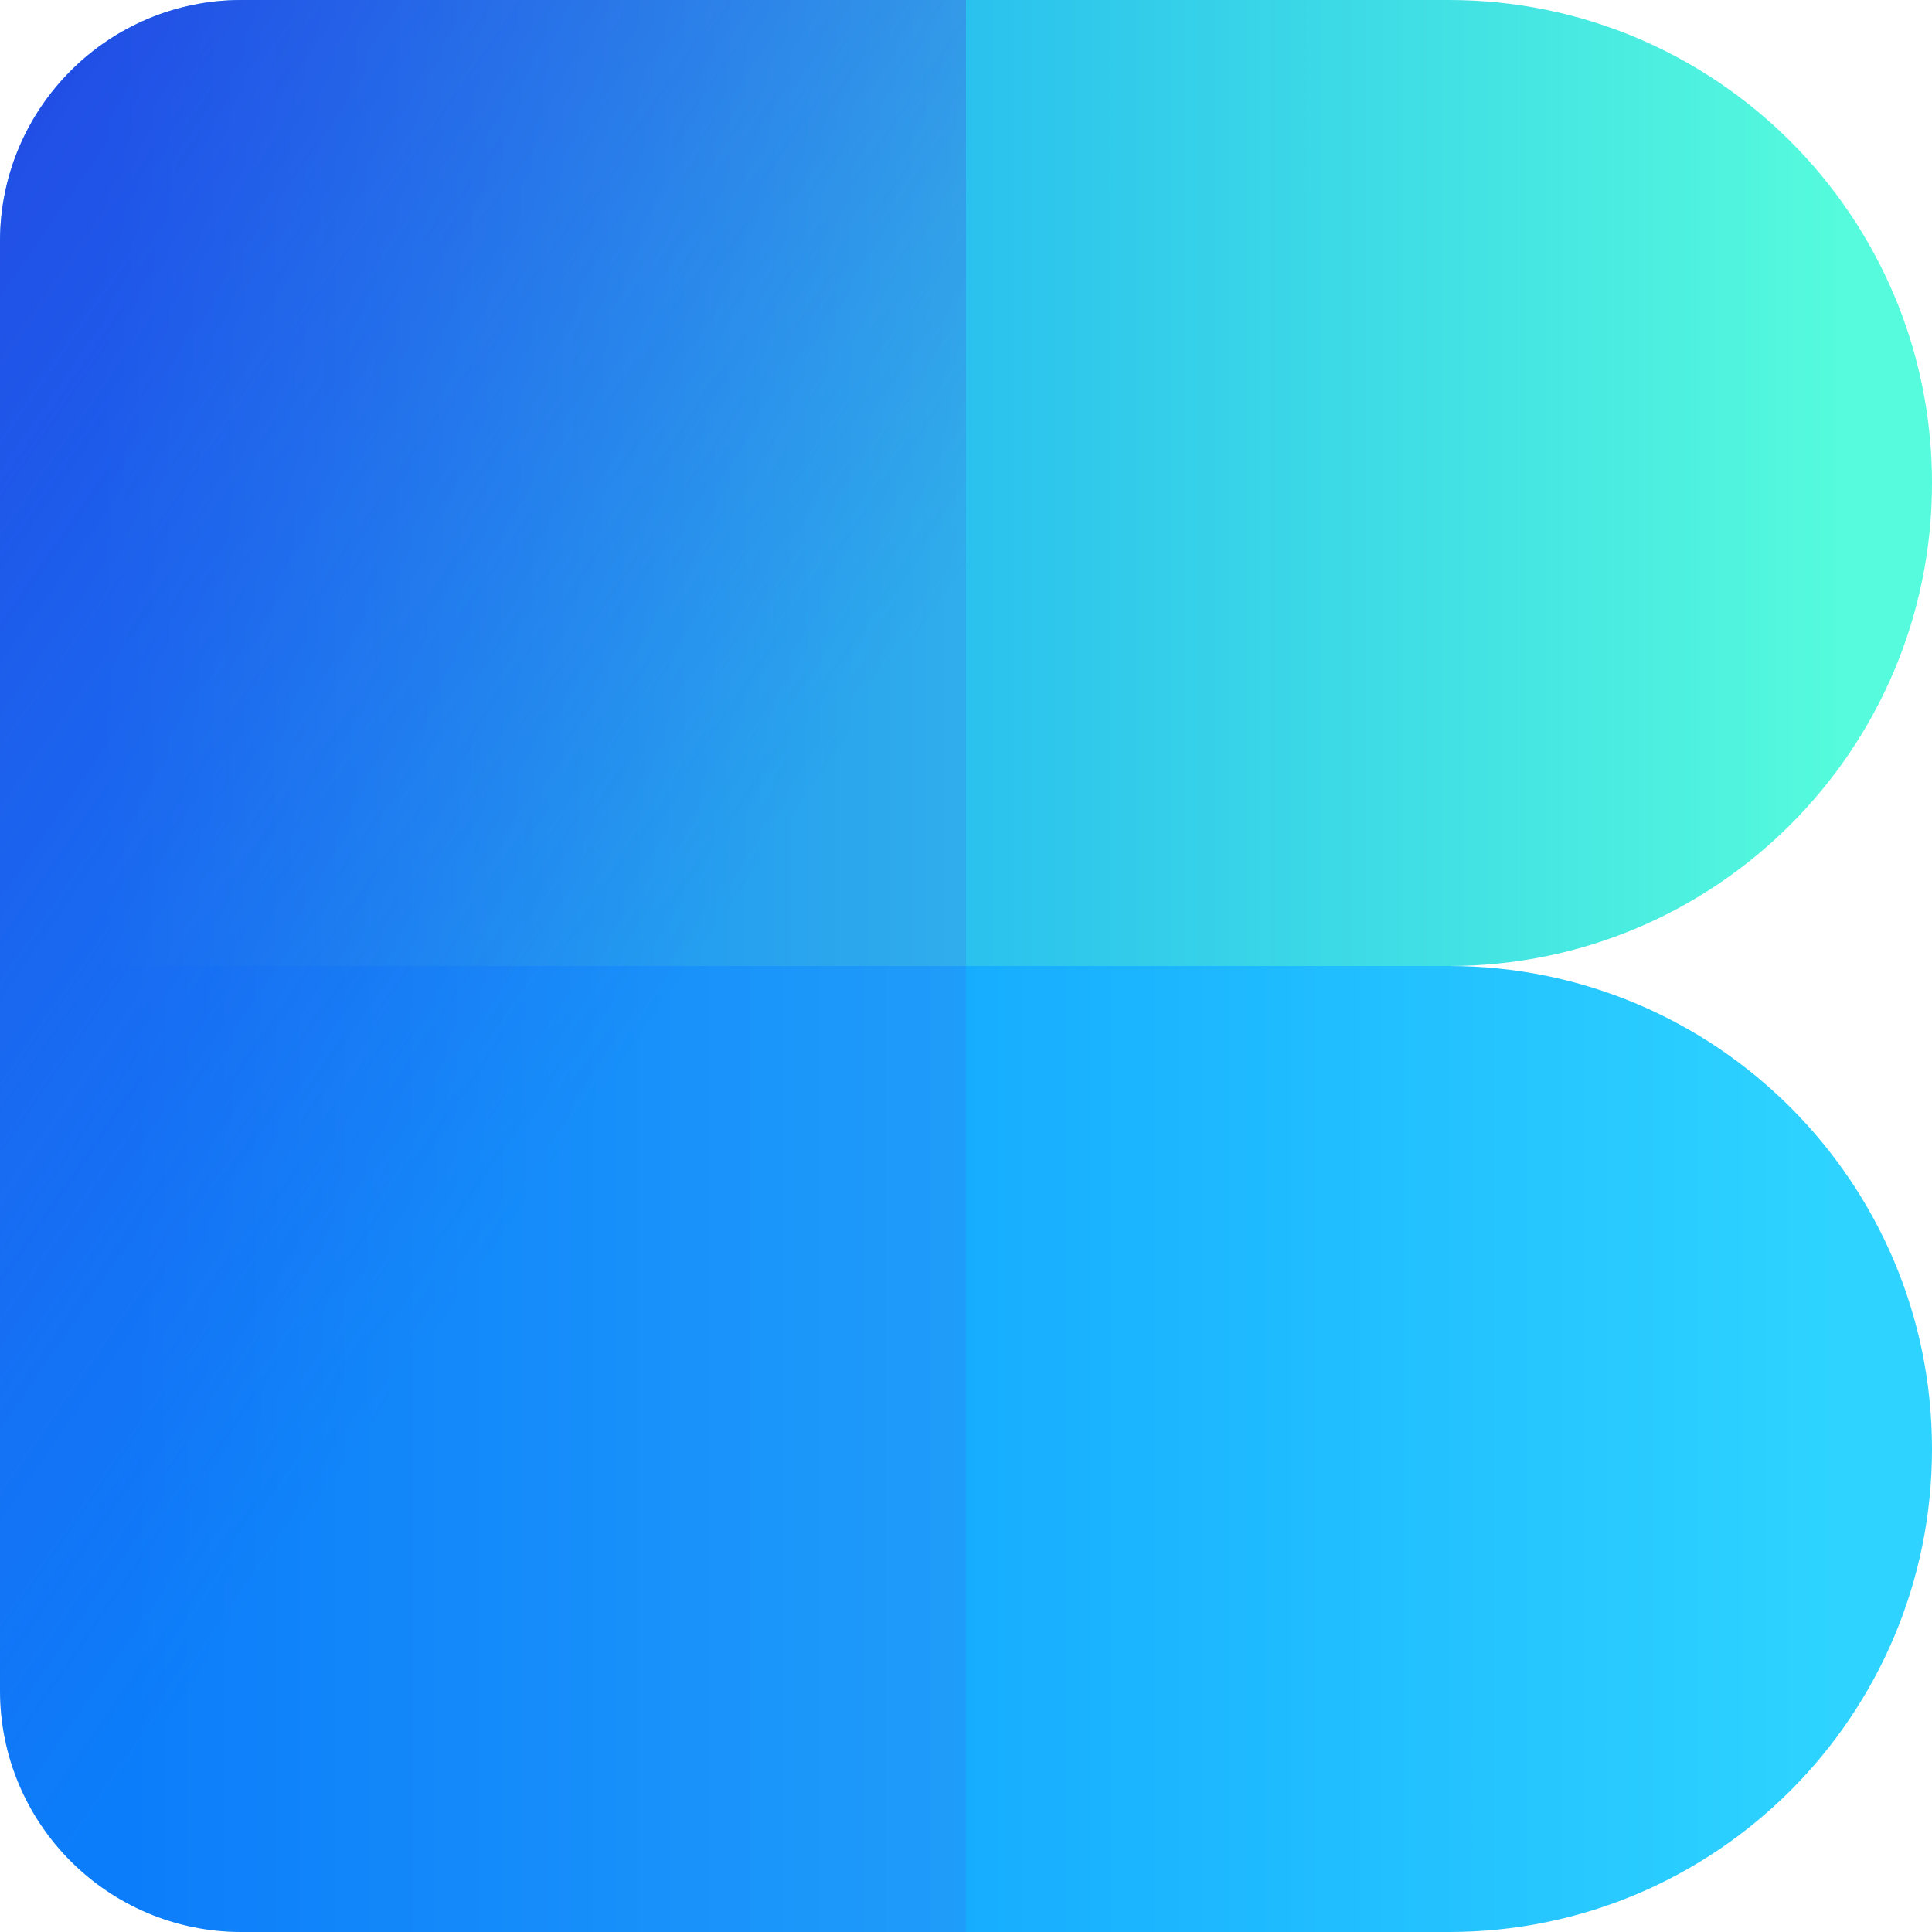
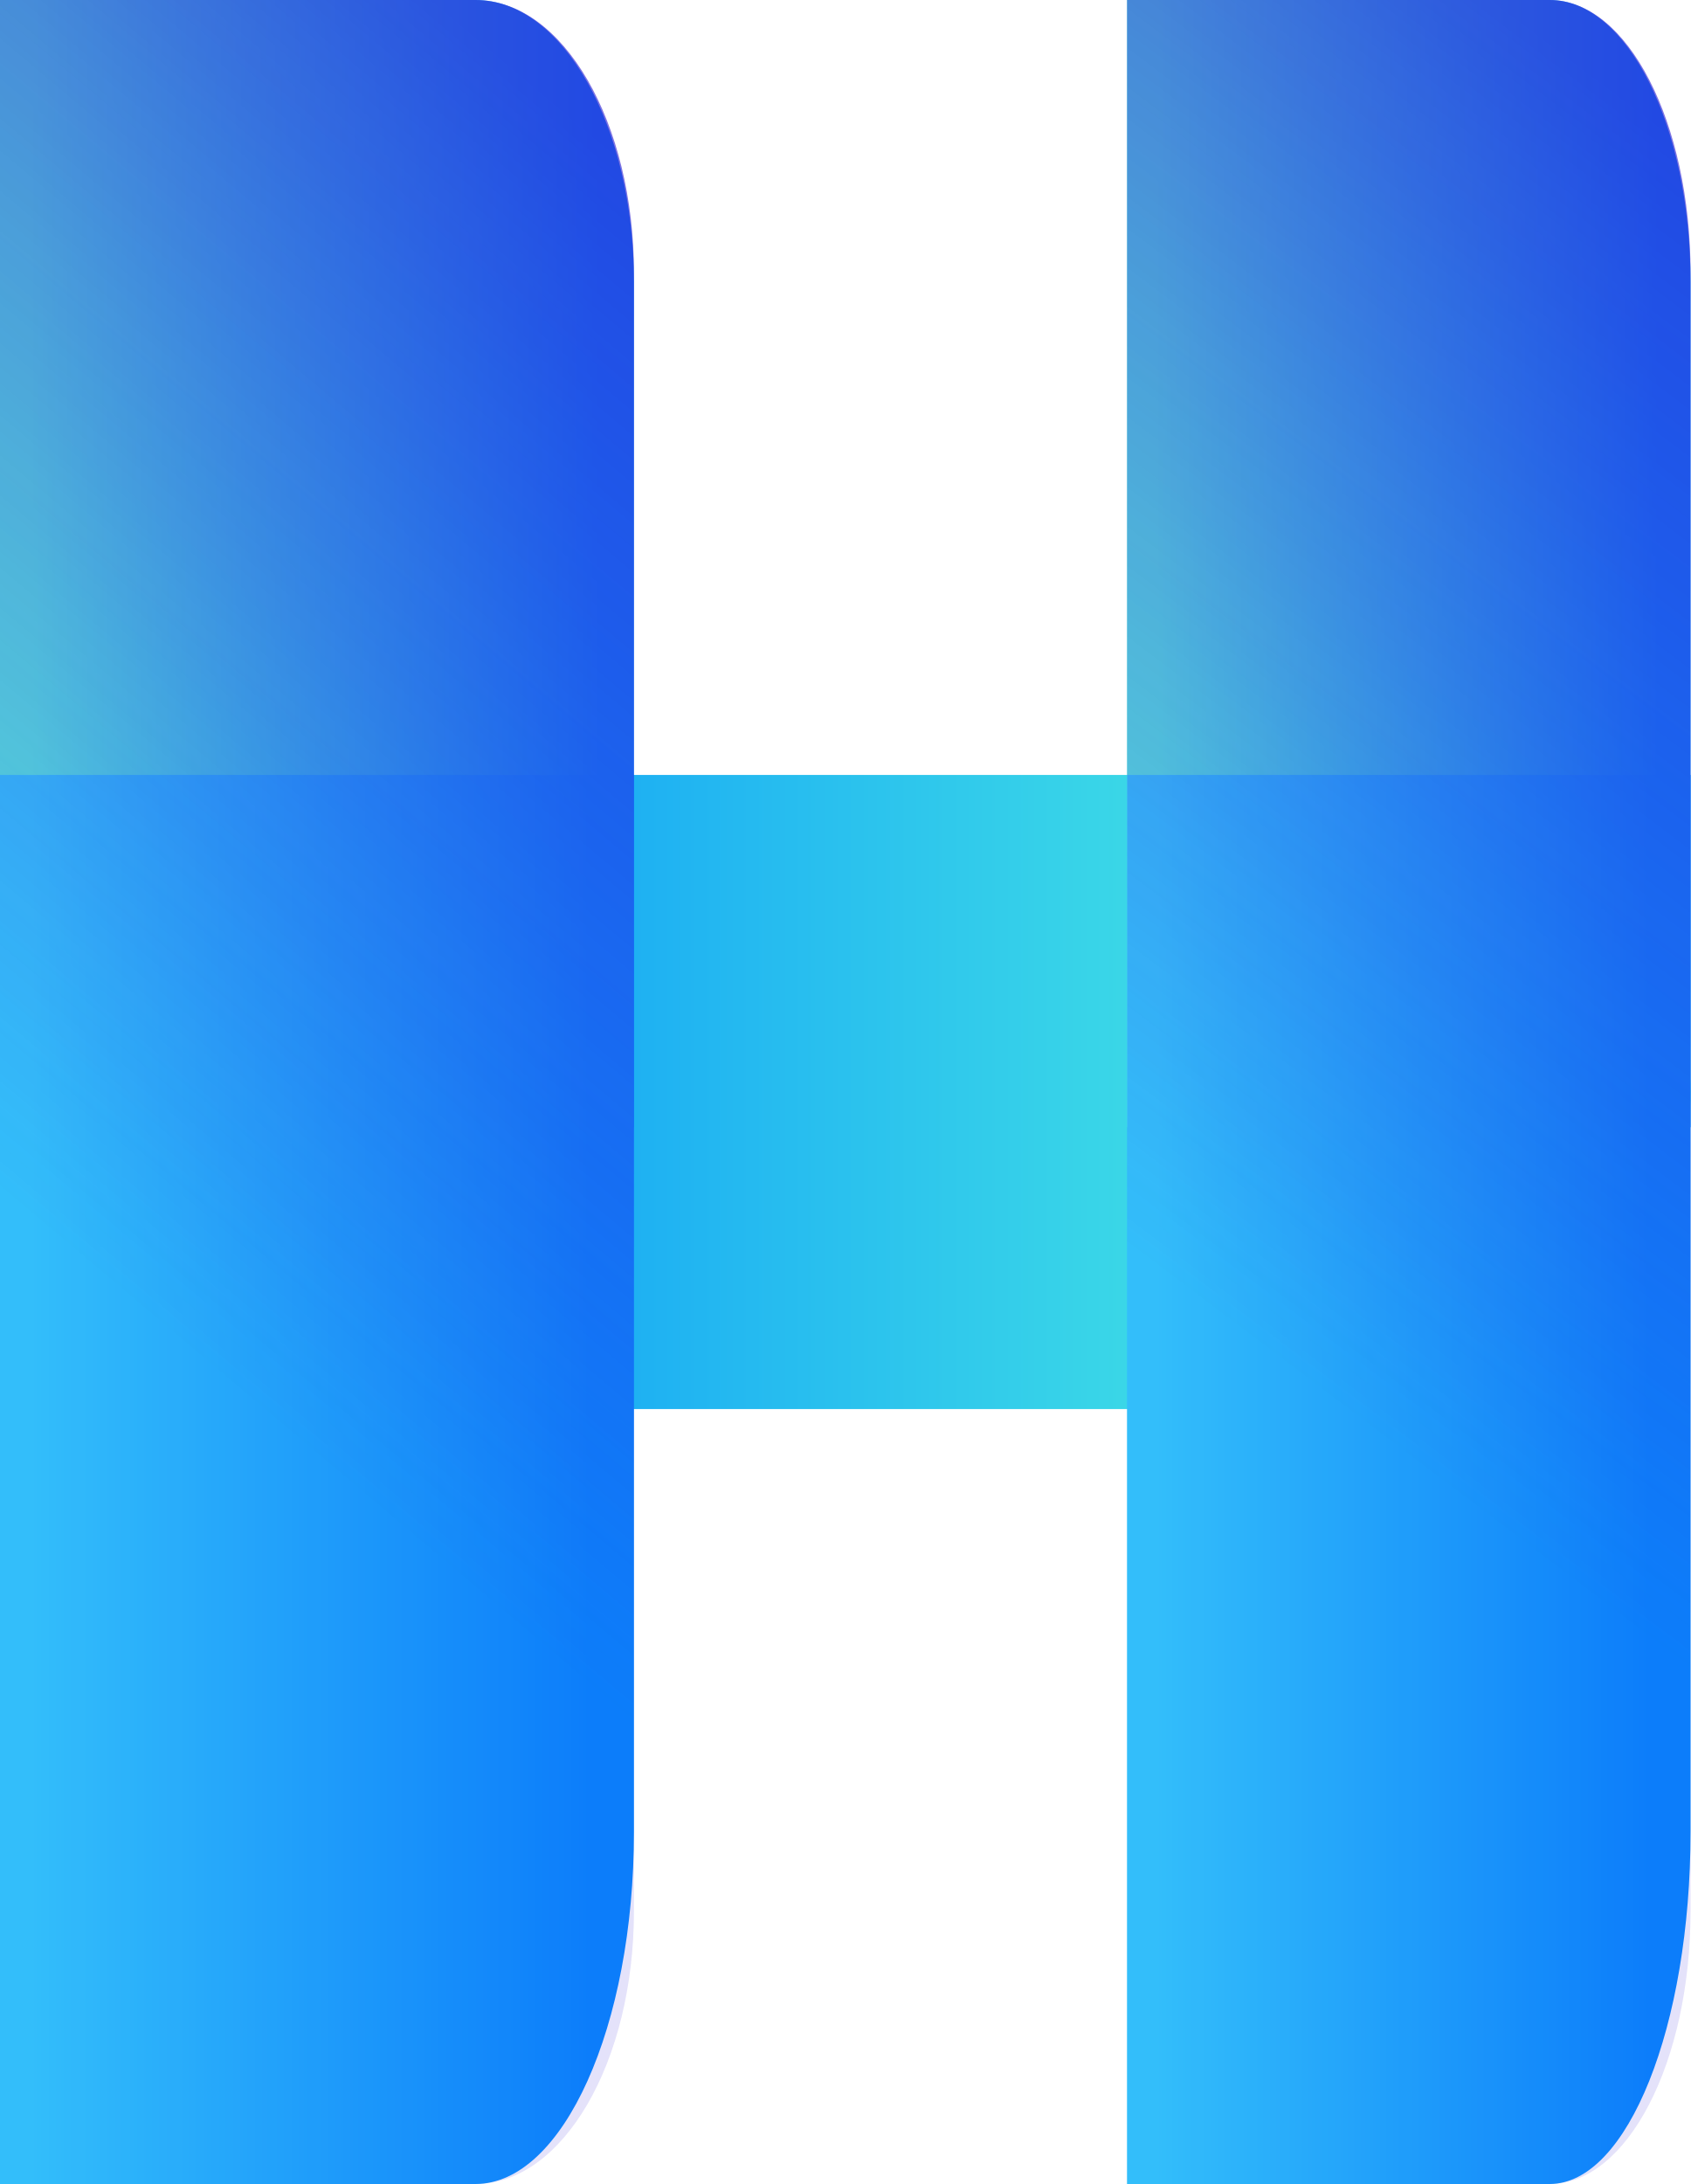
- <svg xmlns="http://www.w3.org/2000/svg" width="32" height="32">
+ <svg xmlns="http://www.w3.org/2000/svg" width="24px" height="31px" viewBox="0 0 24 31" version="1.1">
  <defs>
-     <linearGradient x1="95.059%" y1="50%" x2="5.575%" y2="50%" id="a">
+     <linearGradient x1="95.059%" y1="50%" x2="5.575%" y2="50%" id="linearGradient-1">
      <stop stop-color="#55FBDC" offset="0%" />
-       <stop stop-color="#08F" offset="100%" />
+       <stop stop-color="#0088FF" offset="100%" />
    </linearGradient>
-     <linearGradient x1="95.059%" y1="50%" x2="5.575%" y2="50%" id="b">
+     <linearGradient x1="95.059%" y1="50%" x2="5.575%" y2="50%" id="linearGradient-2">
+       <stop stop-color="#55FBDC" offset="0%" />
+       <stop stop-color="#0088FF" offset="100%" />
+     </linearGradient>
+     <linearGradient x1="95.059%" y1="50%" x2="5.575%" y2="50%" id="linearGradient-3">
      <stop stop-color="#2ED4FF" offset="0%" />
-       <stop stop-color="#08F" offset="98.277%" />
+       <stop stop-color="#0088FF" offset="98.277%" />
    </linearGradient>
-     <linearGradient x1="48.165%" y1="66.639%" x2="0%" y2="0%" id="c">
-       <stop stop-color="#4F40DC" stop-opacity=".24" offset="0%" />
+     <linearGradient x1="49.381%" y1="66.639%" x2="33.143%" y2="0%" id="linearGradient-4">
+       <stop stop-color="#4F40DC" stop-opacity="0.24" offset="0%" />
+       <stop stop-color="#3525D3" offset="100%" />
+     </linearGradient>
+     <linearGradient x1="95.059%" y1="50%" x2="5.575%" y2="50%" id="linearGradient-5">
+       <stop stop-color="#55FBDC" offset="0%" />
+       <stop stop-color="#0088FF" offset="100%" />
+     </linearGradient>
+     <linearGradient x1="95.059%" y1="50%" x2="5.575%" y2="50%" id="linearGradient-6">
+       <stop stop-color="#2ED4FF" offset="0%" />
+       <stop stop-color="#0088FF" offset="98.277%" />
+     </linearGradient>
+     <linearGradient x1="49.511%" y1="66.639%" x2="36.681%" y2="0%" id="linearGradient-7">
+       <stop stop-color="#4F40DC" stop-opacity="0.24" offset="0%" />
      <stop stop-color="#3525D3" offset="100%" />
    </linearGradient>
  </defs>
-   <g fill="none" fill-rule="evenodd">
-     <path d="M4 0h20a8 8 0 1 1 0 16H0V4a4 4 0 0 1 4-4z" fill="url(#a)" />
-     <path d="M0 16h24a8 8 0 1 1 0 16H4a4 4 0 0 1-4-4V16z" fill="url(#b)" />
-     <path d="M4 0h12v32H4a4 4 0 0 1-4-4V4a4 4 0 0 1 4-4z" fill="url(#c)" opacity=".64" />
+   <g id="Page-1" stroke="none" stroke-width="1" fill="none" fill-rule="evenodd">
+     <g id="logo" fill-rule="nonzero">
+       <path d="M3,11 L18,11 C21.314,11 24,13.015 24,15.5 C24,17.985 21.314,20 18,20 L0,20 L0,13.25 C-2.02906125e-16,12.007 1.343,11 3,11 Z" id="Top" fill="url(#linearGradient-1)" />
+       <g id="Left" transform="translate(4.5, 15.5) scale(-1, 1) translate(-4.5, -15.5) ">
+         <path d="M2.25,0 L9,0 L9,16 L0,16 L0,4 C-1.52179594e-16,1.791 1.007,4.05812251e-16 2.25,0 Z" id="Combined-Shape" fill="url(#linearGradient-2)" />
+         <path d="M9,31 L2.25,31 C1.007,31 1.52179594e-16,28.761 0,26 L0,11 L9,11 L9,31 Z" id="Combined-Shape" fill="url(#linearGradient-3)" />
+         <path d="M2.25,0 L9,0 L9,31 L2.25,31 C1.007,31 1.52179594e-16,29.265 0,27.125 L0,3.875 C-1.52179594e-16,1.735 1.007,3.93130618e-16 2.25,0 Z" id="Left-Side" fill="url(#linearGradient-4)" opacity="0.64" />
+       </g>
+       <g id="Right" transform="translate(20, 15.5) scale(-1, 1) translate(-20, -15.5) translate(16, 0)">
+         <path d="M2,0 L8,0 L8,16 L0,16 L0,4 C-1.3527075e-16,1.791 0.895,4.05812251e-16 2,0 Z" id="Combined-Shape" fill="url(#linearGradient-5)" />
+         <path d="M8,31 L2,31 C0.895,31 1.3527075e-16,28.761 0,26 L0,11 L8,11 L8,31 Z" id="Combined-Shape" fill="url(#linearGradient-6)" />
+         <path d="M2,0 L8,0 L8,31 L2,31 C0.895,31 1.3527075e-16,29.265 0,27.125 L0,3.875 C-1.3527075e-16,1.735 0.895,3.93130618e-16 2,0 Z" id="Left-Side" fill="url(#linearGradient-7)" opacity="0.64" />
+       </g>
+     </g>
  </g>
</svg>
